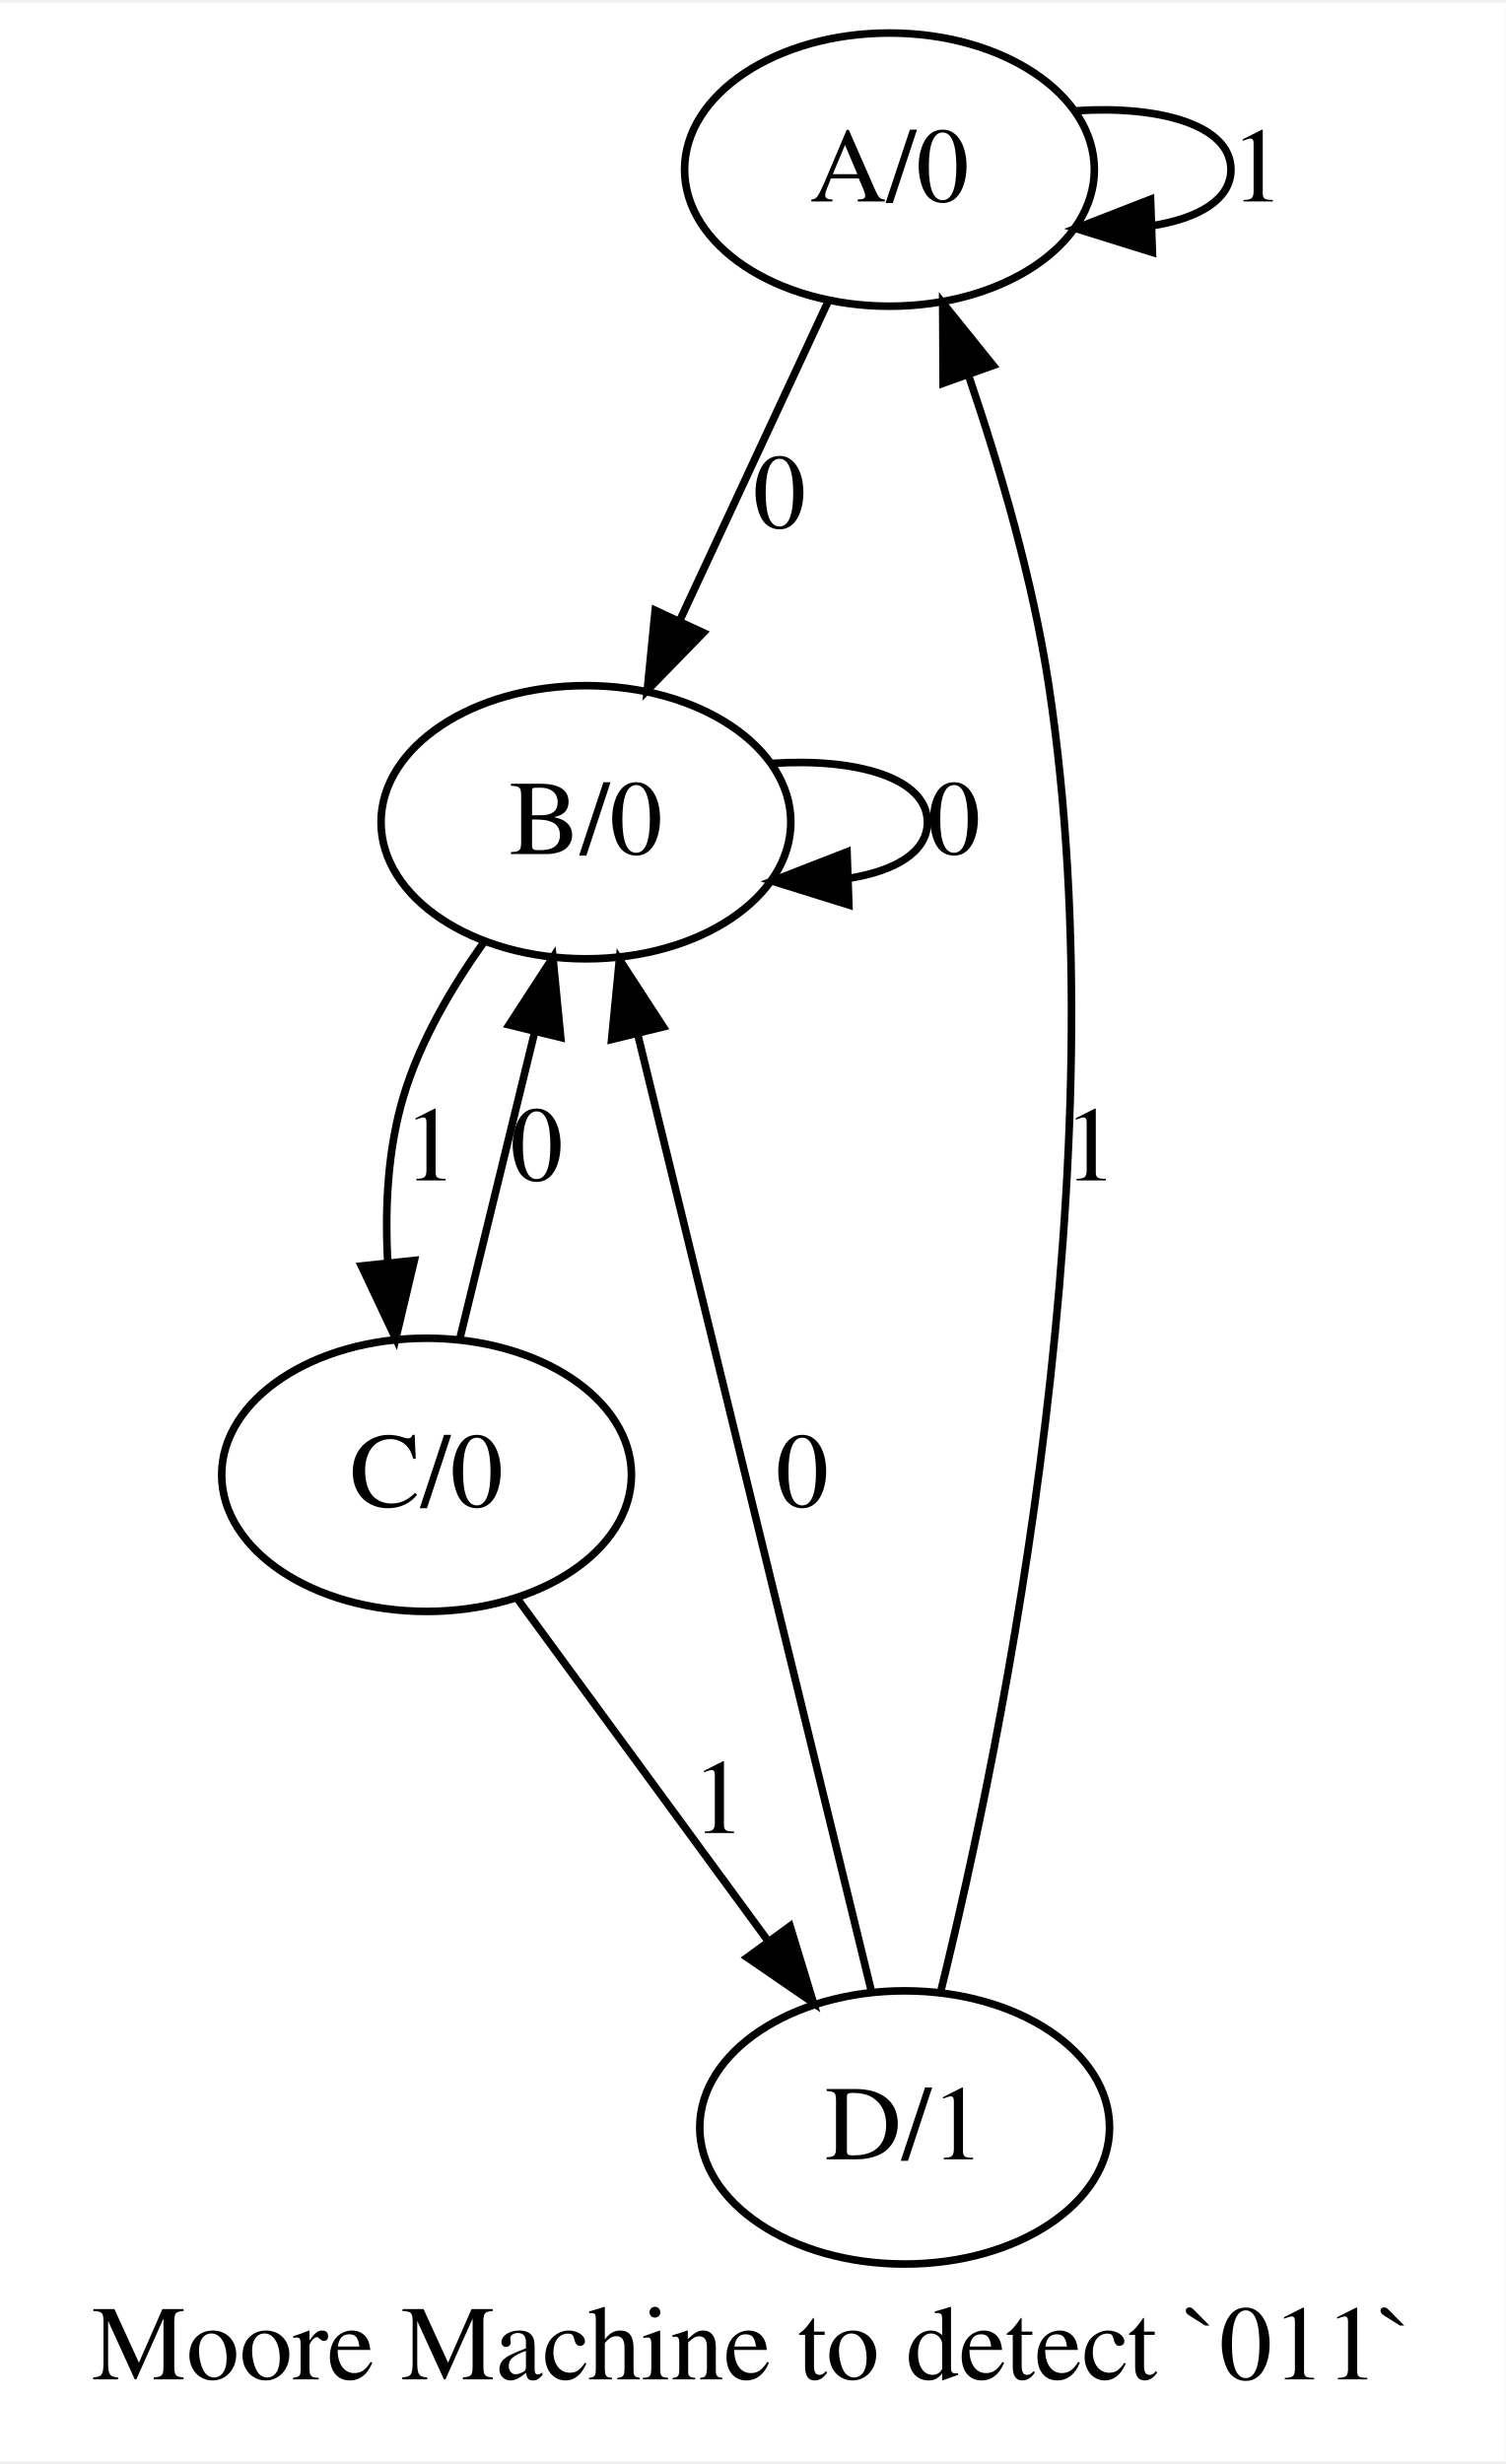
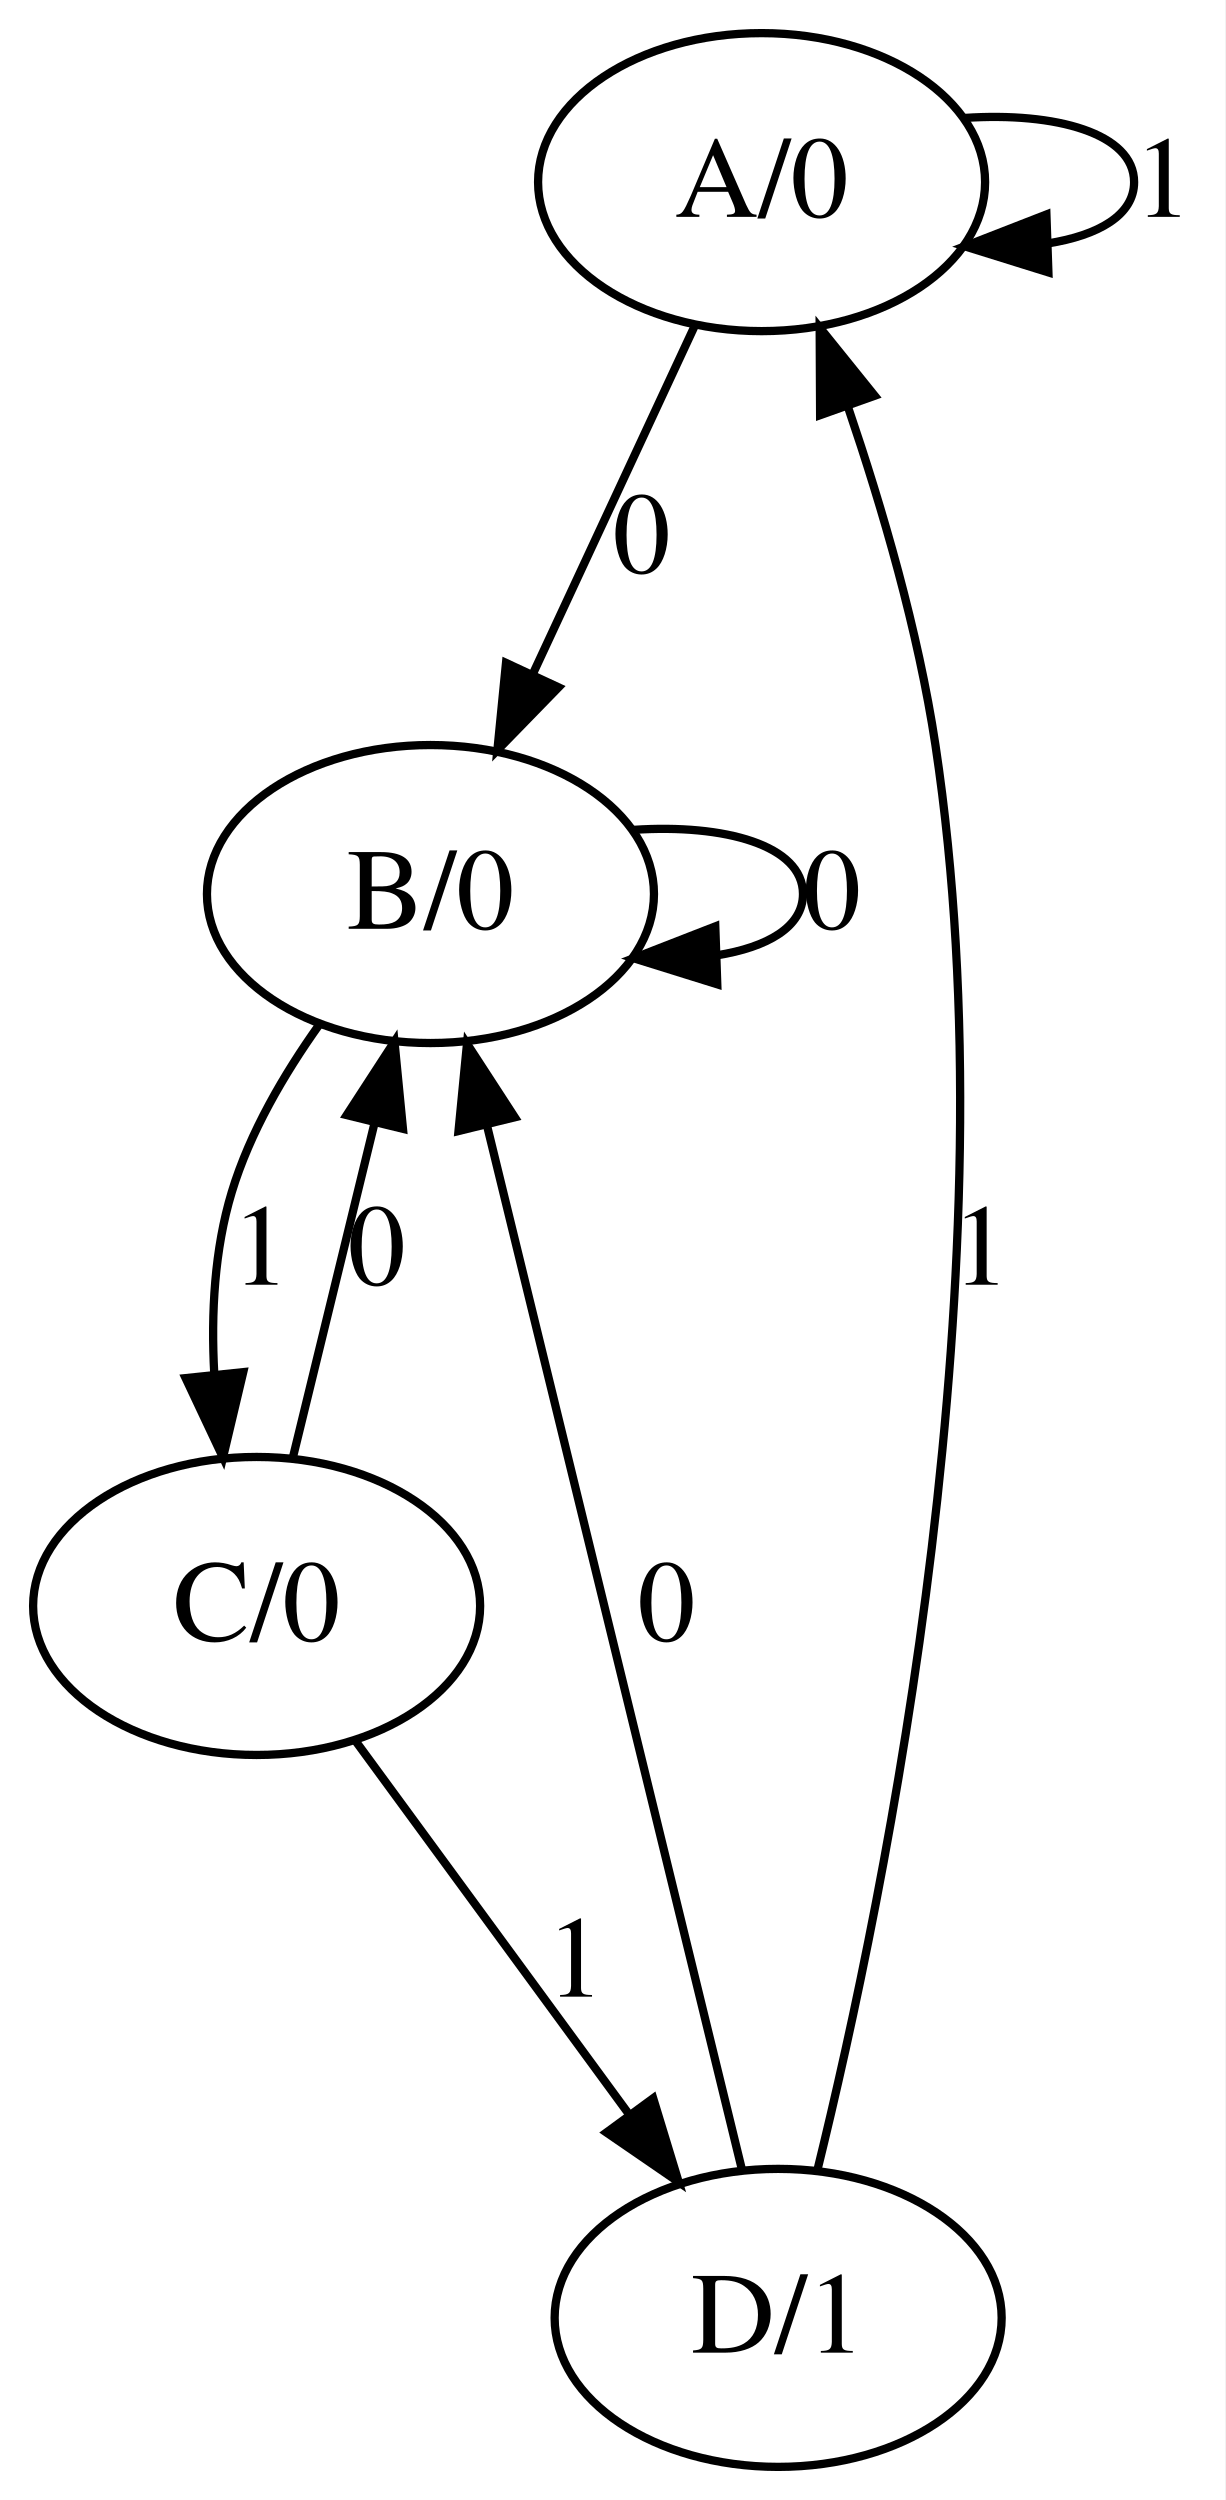
- <svg xmlns="http://www.w3.org/2000/svg" width="198pt" height="324pt" viewBox="0.00 0.00 198.43 324.00">
-   <g id="graph0" class="graph" transform="scale(1 1) rotate(0) translate(4 320)">
-     <polygon fill="#ffffff" stroke="transparent" points="-4,4 -4,-320 194.426,-320 194.426,4 -4,4" />
-     <text text-anchor="middle" x="95.213" y="-6.8" font-family="Times,serif" font-size="14.00" fill="#000000">Moore Machine to detect `011`</text>
+ <svg xmlns="http://www.w3.org/2000/svg" width="148pt" height="302pt" viewBox="0.00 0.00 148.00 302.00">
+   <g id="graph0" class="graph" transform="scale(1 1) rotate(0) translate(4 298)">
+     <polygon fill="#ffffff" stroke="transparent" points="-4,4 -4,-298 144,-298 144,4 -4,4" />
    <g id="node1" class="node">
-       <ellipse fill="none" stroke="#000000" cx="113.213" cy="-298" rx="27" ry="18" />
-       <text text-anchor="middle" x="113.213" y="-293.8" font-family="Times,serif" font-size="14.00" fill="#000000">A/0</text>
+       <ellipse fill="none" stroke="#000000" cx="88" cy="-276" rx="27" ry="18" />
+       <text text-anchor="middle" x="88" y="-271.8" font-family="Times,serif" font-size="14.00" fill="#000000">A/0</text>
    </g>
    <g id="edge1" class="edge">
-       <path fill="none" stroke="#000000" d="M137.745,-305.752C148.721,-306.49 158.213,-303.906 158.213,-298 158.213,-294.032 153.928,-291.563 147.787,-290.594" />
-       <polygon fill="#000000" stroke="#000000" points="147.86,-287.095 137.745,-290.248 147.619,-294.091 147.86,-287.095" />
-       <text text-anchor="middle" x="161.713" y="-293.8" font-family="Times,serif" font-size="14.00" fill="#000000">1</text>
+       <path fill="none" stroke="#000000" d="M112.532,-283.752C123.508,-284.49 133,-281.906 133,-276 133,-272.032 128.715,-269.563 122.574,-268.594" />
+       <polygon fill="#000000" stroke="#000000" points="122.647,-265.095 112.532,-268.248 122.406,-272.091 122.647,-265.095" />
+       <text text-anchor="middle" x="136.5" y="-271.8" font-family="Times,serif" font-size="14.00" fill="#000000">1</text>
    </g>
    <g id="node2" class="node">
-       <ellipse fill="none" stroke="#000000" cx="73.213" cy="-212" rx="27" ry="18" />
-       <text text-anchor="middle" x="73.213" y="-207.8" font-family="Times,serif" font-size="14.00" fill="#000000">B/0</text>
+       <ellipse fill="none" stroke="#000000" cx="48" cy="-190" rx="27" ry="18" />
+       <text text-anchor="middle" x="48" y="-185.8" font-family="Times,serif" font-size="14.00" fill="#000000">B/0</text>
    </g>
    <g id="edge2" class="edge">
-       <path fill="none" stroke="#000000" d="M105.118,-280.597C99.534,-268.59 92.002,-252.398 85.659,-238.76" />
-       <polygon fill="#000000" stroke="#000000" points="88.686,-236.969 81.295,-229.377 82.339,-239.921 88.686,-236.969" />
-       <text text-anchor="middle" x="98.713" y="-250.8" font-family="Times,serif" font-size="14.00" fill="#000000">0</text>
+       <path fill="none" stroke="#000000" d="M79.905,-258.597C74.321,-246.59 66.79,-230.398 60.447,-216.76" />
+       <polygon fill="#000000" stroke="#000000" points="63.473,-214.969 56.083,-207.377 57.126,-217.921 63.473,-214.969" />
+       <text text-anchor="middle" x="73.5" y="-228.8" font-family="Times,serif" font-size="14.00" fill="#000000">0</text>
    </g>
    <g id="edge3" class="edge">
-       <path fill="none" stroke="#000000" d="M97.745,-219.752C108.721,-220.49 118.213,-217.906 118.213,-212 118.213,-208.032 113.928,-205.563 107.787,-204.594" />
-       <polygon fill="#000000" stroke="#000000" points="107.86,-201.095 97.745,-204.248 107.619,-208.091 107.86,-201.095" />
-       <text text-anchor="middle" x="121.713" y="-207.8" font-family="Times,serif" font-size="14.00" fill="#000000">0</text>
+       <path fill="none" stroke="#000000" d="M72.532,-197.752C83.508,-198.49 93,-195.906 93,-190 93,-186.032 88.715,-183.563 82.574,-182.594" />
+       <polygon fill="#000000" stroke="#000000" points="82.647,-179.095 72.532,-182.248 82.406,-186.091 82.647,-179.095" />
+       <text text-anchor="middle" x="96.5" y="-185.8" font-family="Times,serif" font-size="14.00" fill="#000000">0</text>
    </g>
    <g id="node3" class="node">
-       <ellipse fill="none" stroke="#000000" cx="52.213" cy="-126" rx="27" ry="18" />
-       <text text-anchor="middle" x="52.213" y="-121.8" font-family="Times,serif" font-size="14.00" fill="#000000">C/0</text>
+       <ellipse fill="none" stroke="#000000" cx="27" cy="-104" rx="27" ry="18" />
+       <text text-anchor="middle" x="27" y="-99.8" font-family="Times,serif" font-size="14.00" fill="#000000">C/0</text>
    </g>
    <g id="edge4" class="edge">
-       <path fill="none" stroke="#000000" d="M59.763,-196.197C55.528,-190.255 51.39,-183.189 49.213,-176 47.113,-169.066 46.698,-161.35 47.093,-154.094" />
-       <polygon fill="#000000" stroke="#000000" points="50.596,-154.248 48.15,-143.94 43.634,-153.524 50.596,-154.248" />
-       <text text-anchor="middle" x="52.713" y="-164.8" font-family="Times,serif" font-size="14.00" fill="#000000">1</text>
+       <path fill="none" stroke="#000000" d="M34.55,-174.197C30.315,-168.255 26.177,-161.189 24,-154 21.901,-147.066 21.485,-139.35 21.88,-132.094" />
+       <polygon fill="#000000" stroke="#000000" points="25.383,-132.248 22.937,-121.94 18.421,-131.524 25.383,-132.248" />
+       <text text-anchor="middle" x="27.5" y="-142.8" font-family="Times,serif" font-size="14.00" fill="#000000">1</text>
+     </g>
+     <g id="edge6" class="edge">
+       <path fill="none" stroke="#000000" d="M31.346,-121.796C34.188,-133.438 37.961,-148.888 41.197,-162.14" />
+       <polygon fill="#000000" stroke="#000000" points="37.877,-163.297 43.649,-172.181 44.677,-161.636 37.877,-163.297" />
+       <text text-anchor="middle" x="41.5" y="-142.8" font-family="Times,serif" font-size="14.00" fill="#000000">0</text>
+     </g>
+     <g id="node4" class="node">
+       <ellipse fill="none" stroke="#000000" cx="90" cy="-18" rx="27" ry="18" />
+       <text text-anchor="middle" x="90" y="-13.8" font-family="Times,serif" font-size="14.00" fill="#000000">D/1</text>
    </g>
    <g id="edge5" class="edge">
-       <path fill="none" stroke="#000000" d="M56.559,-143.796C59.401,-155.438 63.174,-170.888 66.41,-184.14" />
-       <polygon fill="#000000" stroke="#000000" points="63.089,-185.297 68.862,-194.181 69.889,-183.636 63.089,-185.297" />
-       <text text-anchor="middle" x="66.713" y="-164.8" font-family="Times,serif" font-size="14.00" fill="#000000">0</text>
-     </g>
-     <g id="node4" class="node">
-       <ellipse fill="none" stroke="#000000" cx="115.213" cy="-40" rx="27" ry="18" />
-       <text text-anchor="middle" x="115.213" y="-35.8" font-family="Times,serif" font-size="14.00" fill="#000000">D/1</text>
-     </g>
-     <g id="edge6" class="edge">
-       <path fill="none" stroke="#000000" d="M64.063,-109.824C73.419,-97.052 86.625,-79.025 97.275,-64.486" />
-       <polygon fill="#000000" stroke="#000000" points="100.116,-66.531 103.202,-56.396 94.469,-62.395 100.116,-66.531" />
-       <text text-anchor="middle" x="90.713" y="-78.8" font-family="Times,serif" font-size="14.00" fill="#000000">1</text>
+       <path fill="none" stroke="#000000" d="M38.85,-87.824C48.206,-75.052 61.412,-57.025 72.062,-42.486" />
+       <polygon fill="#000000" stroke="#000000" points="74.903,-44.531 77.989,-34.396 69.256,-40.395 74.903,-44.531" />
+       <text text-anchor="middle" x="65.5" y="-56.8" font-family="Times,serif" font-size="14.00" fill="#000000">1</text>
    </g>
    <g id="edge7" class="edge">
-       <path fill="none" stroke="#000000" d="M119.962,-57.887C128.274,-91.657 143.71,-167.063 134.213,-230 132.139,-243.745 127.832,-258.541 123.656,-270.811" />
-       <polygon fill="#000000" stroke="#000000" points="120.283,-269.849 120.23,-280.444 126.878,-272.195 120.283,-269.849" />
-       <text text-anchor="middle" x="139.713" y="-164.8" font-family="Times,serif" font-size="14.00" fill="#000000">1</text>
+       <path fill="none" stroke="#000000" d="M94.749,-35.887C103.061,-69.657 118.497,-145.063 109,-208 106.926,-221.745 102.619,-236.541 98.443,-248.811" />
+       <polygon fill="#000000" stroke="#000000" points="95.07,-247.849 95.017,-258.444 101.665,-250.195 95.07,-247.849" />
+       <text text-anchor="middle" x="114.5" y="-142.8" font-family="Times,serif" font-size="14.00" fill="#000000">1</text>
    </g>
    <g id="edge8" class="edge">
-       <path fill="none" stroke="#000000" d="M110.857,-57.84C103.536,-87.82 88.715,-148.516 80.013,-184.151" />
-       <polygon fill="#000000" stroke="#000000" points="76.6,-183.373 77.628,-193.918 83.401,-185.034 76.6,-183.373" />
-       <text text-anchor="middle" x="101.713" y="-121.8" font-family="Times,serif" font-size="14.00" fill="#000000">0</text>
+       <path fill="none" stroke="#000000" d="M85.644,-35.84C78.323,-65.82 63.502,-126.516 54.8,-162.151" />
+       <polygon fill="#000000" stroke="#000000" points="51.388,-161.373 52.415,-171.918 58.188,-163.034 51.388,-161.373" />
+       <text text-anchor="middle" x="76.5" y="-99.8" font-family="Times,serif" font-size="14.00" fill="#000000">0</text>
    </g>
  </g>
</svg>
